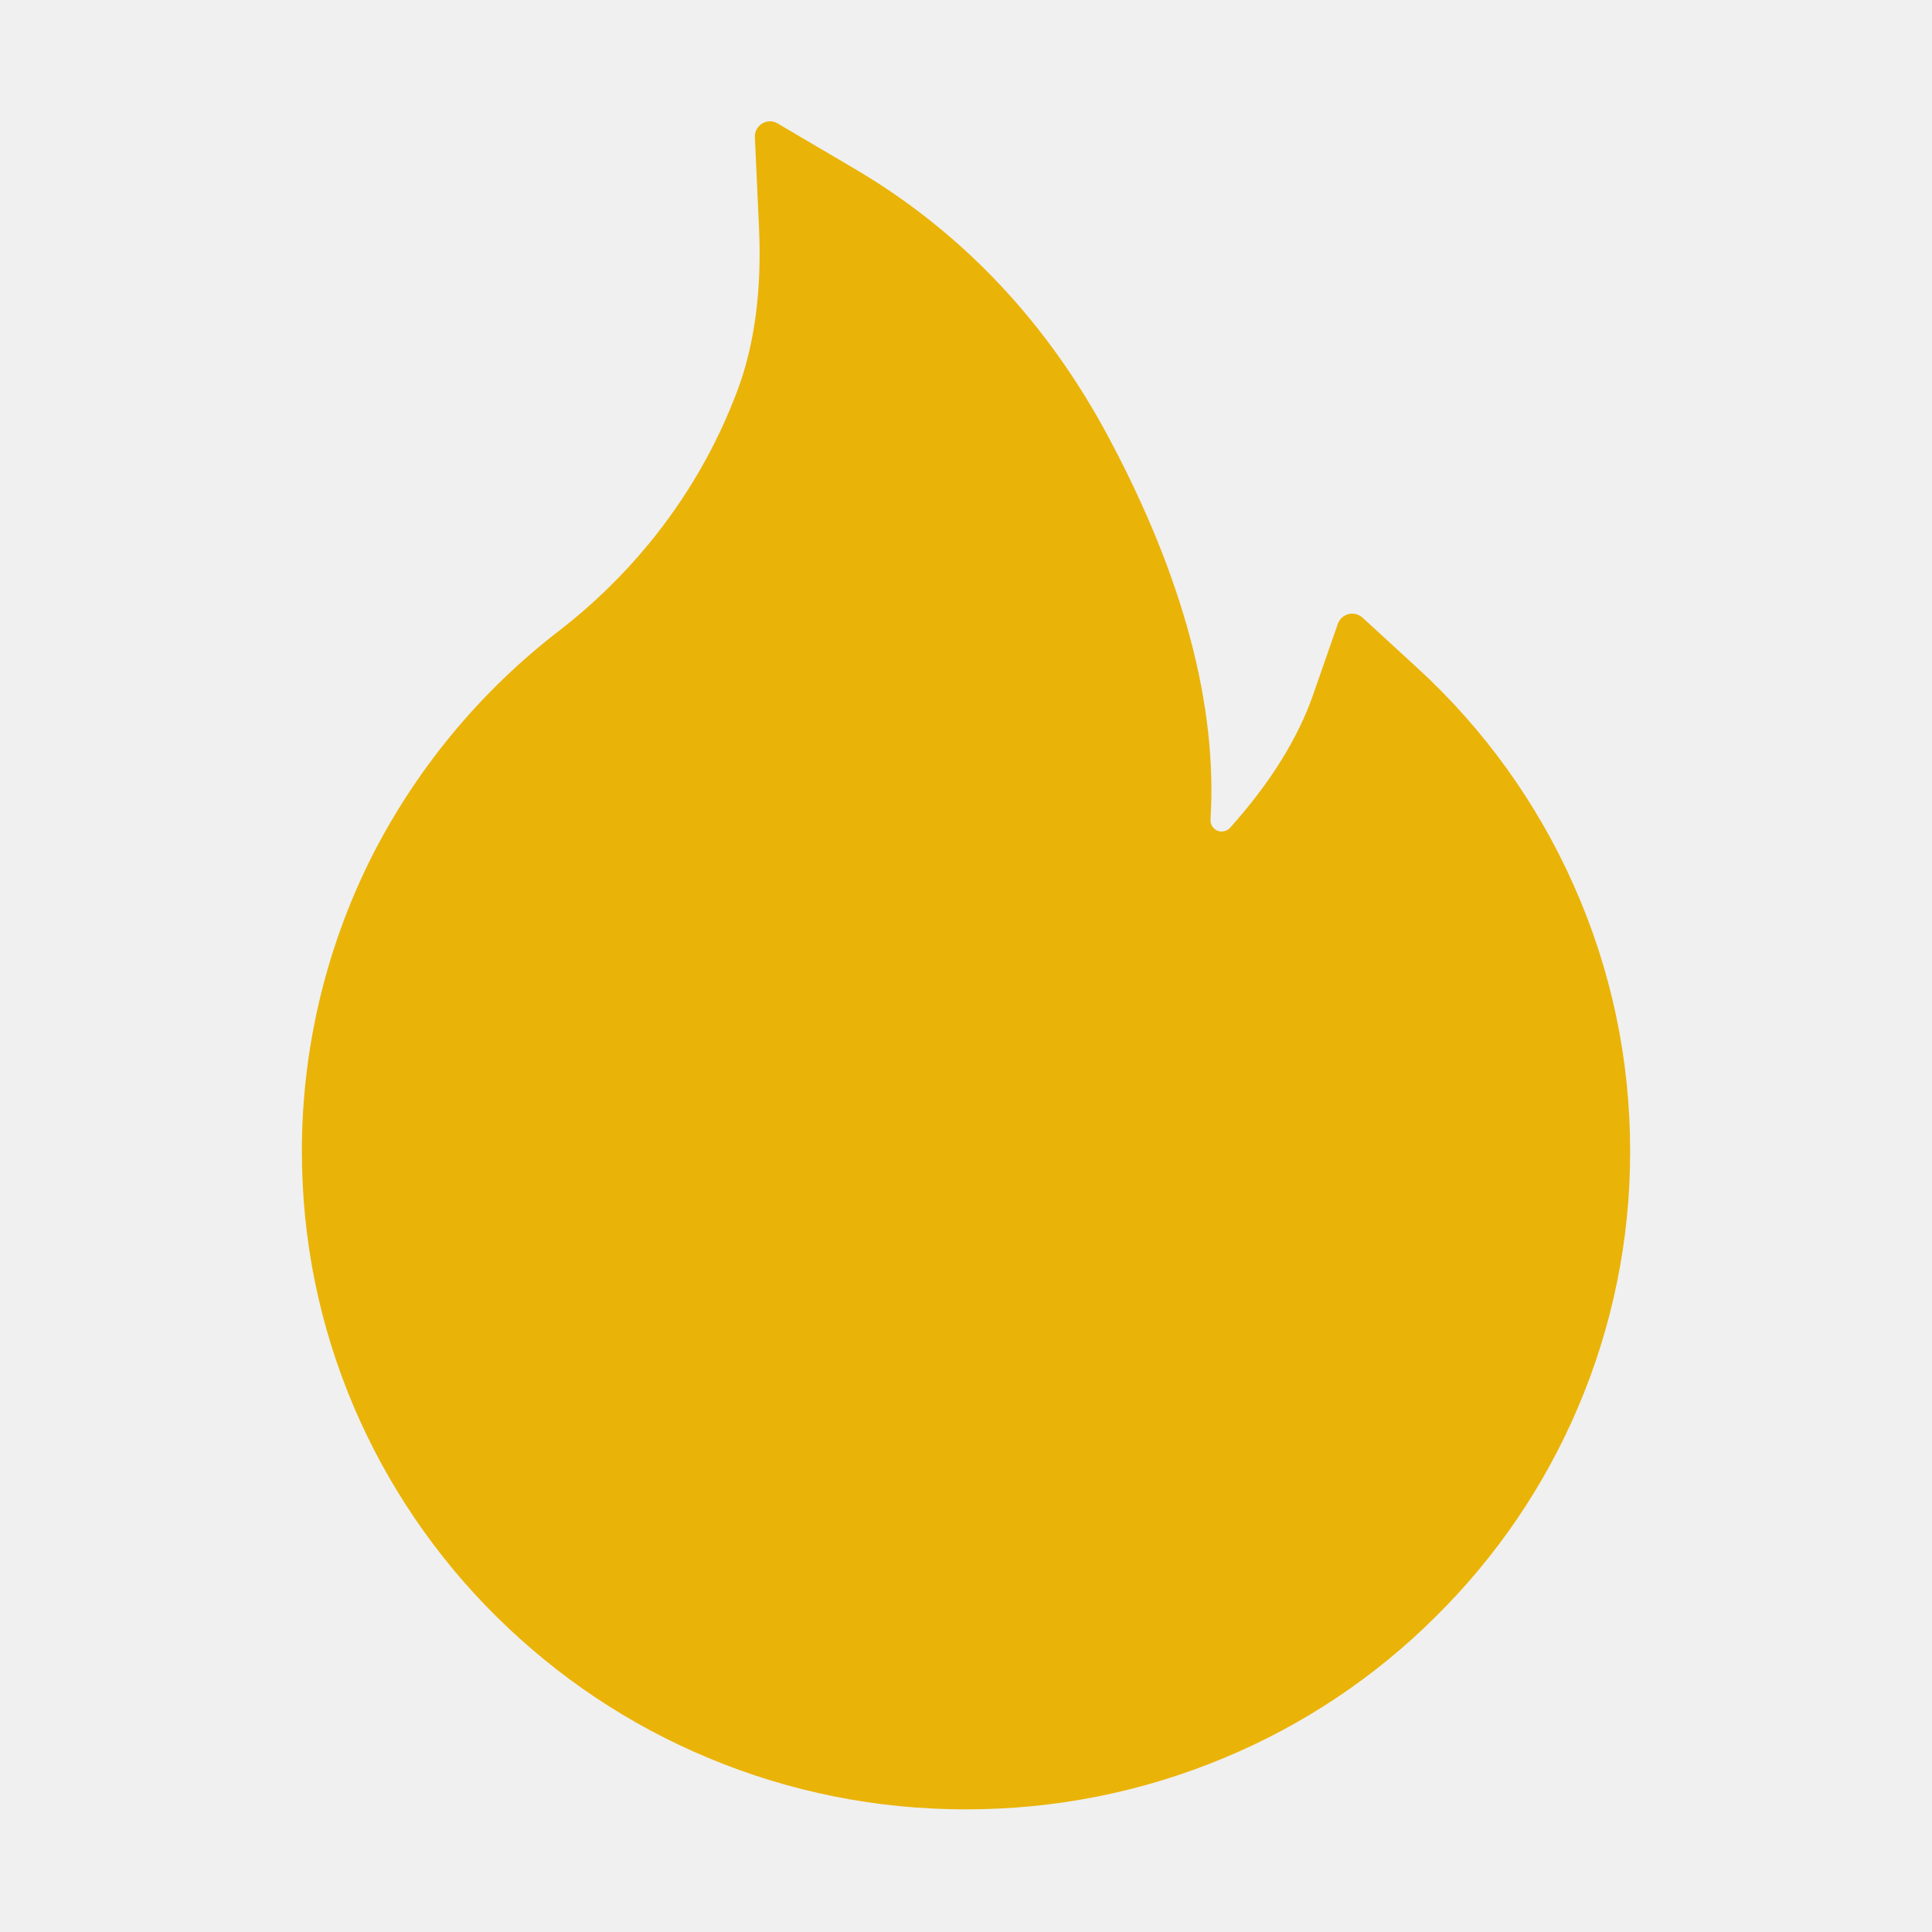
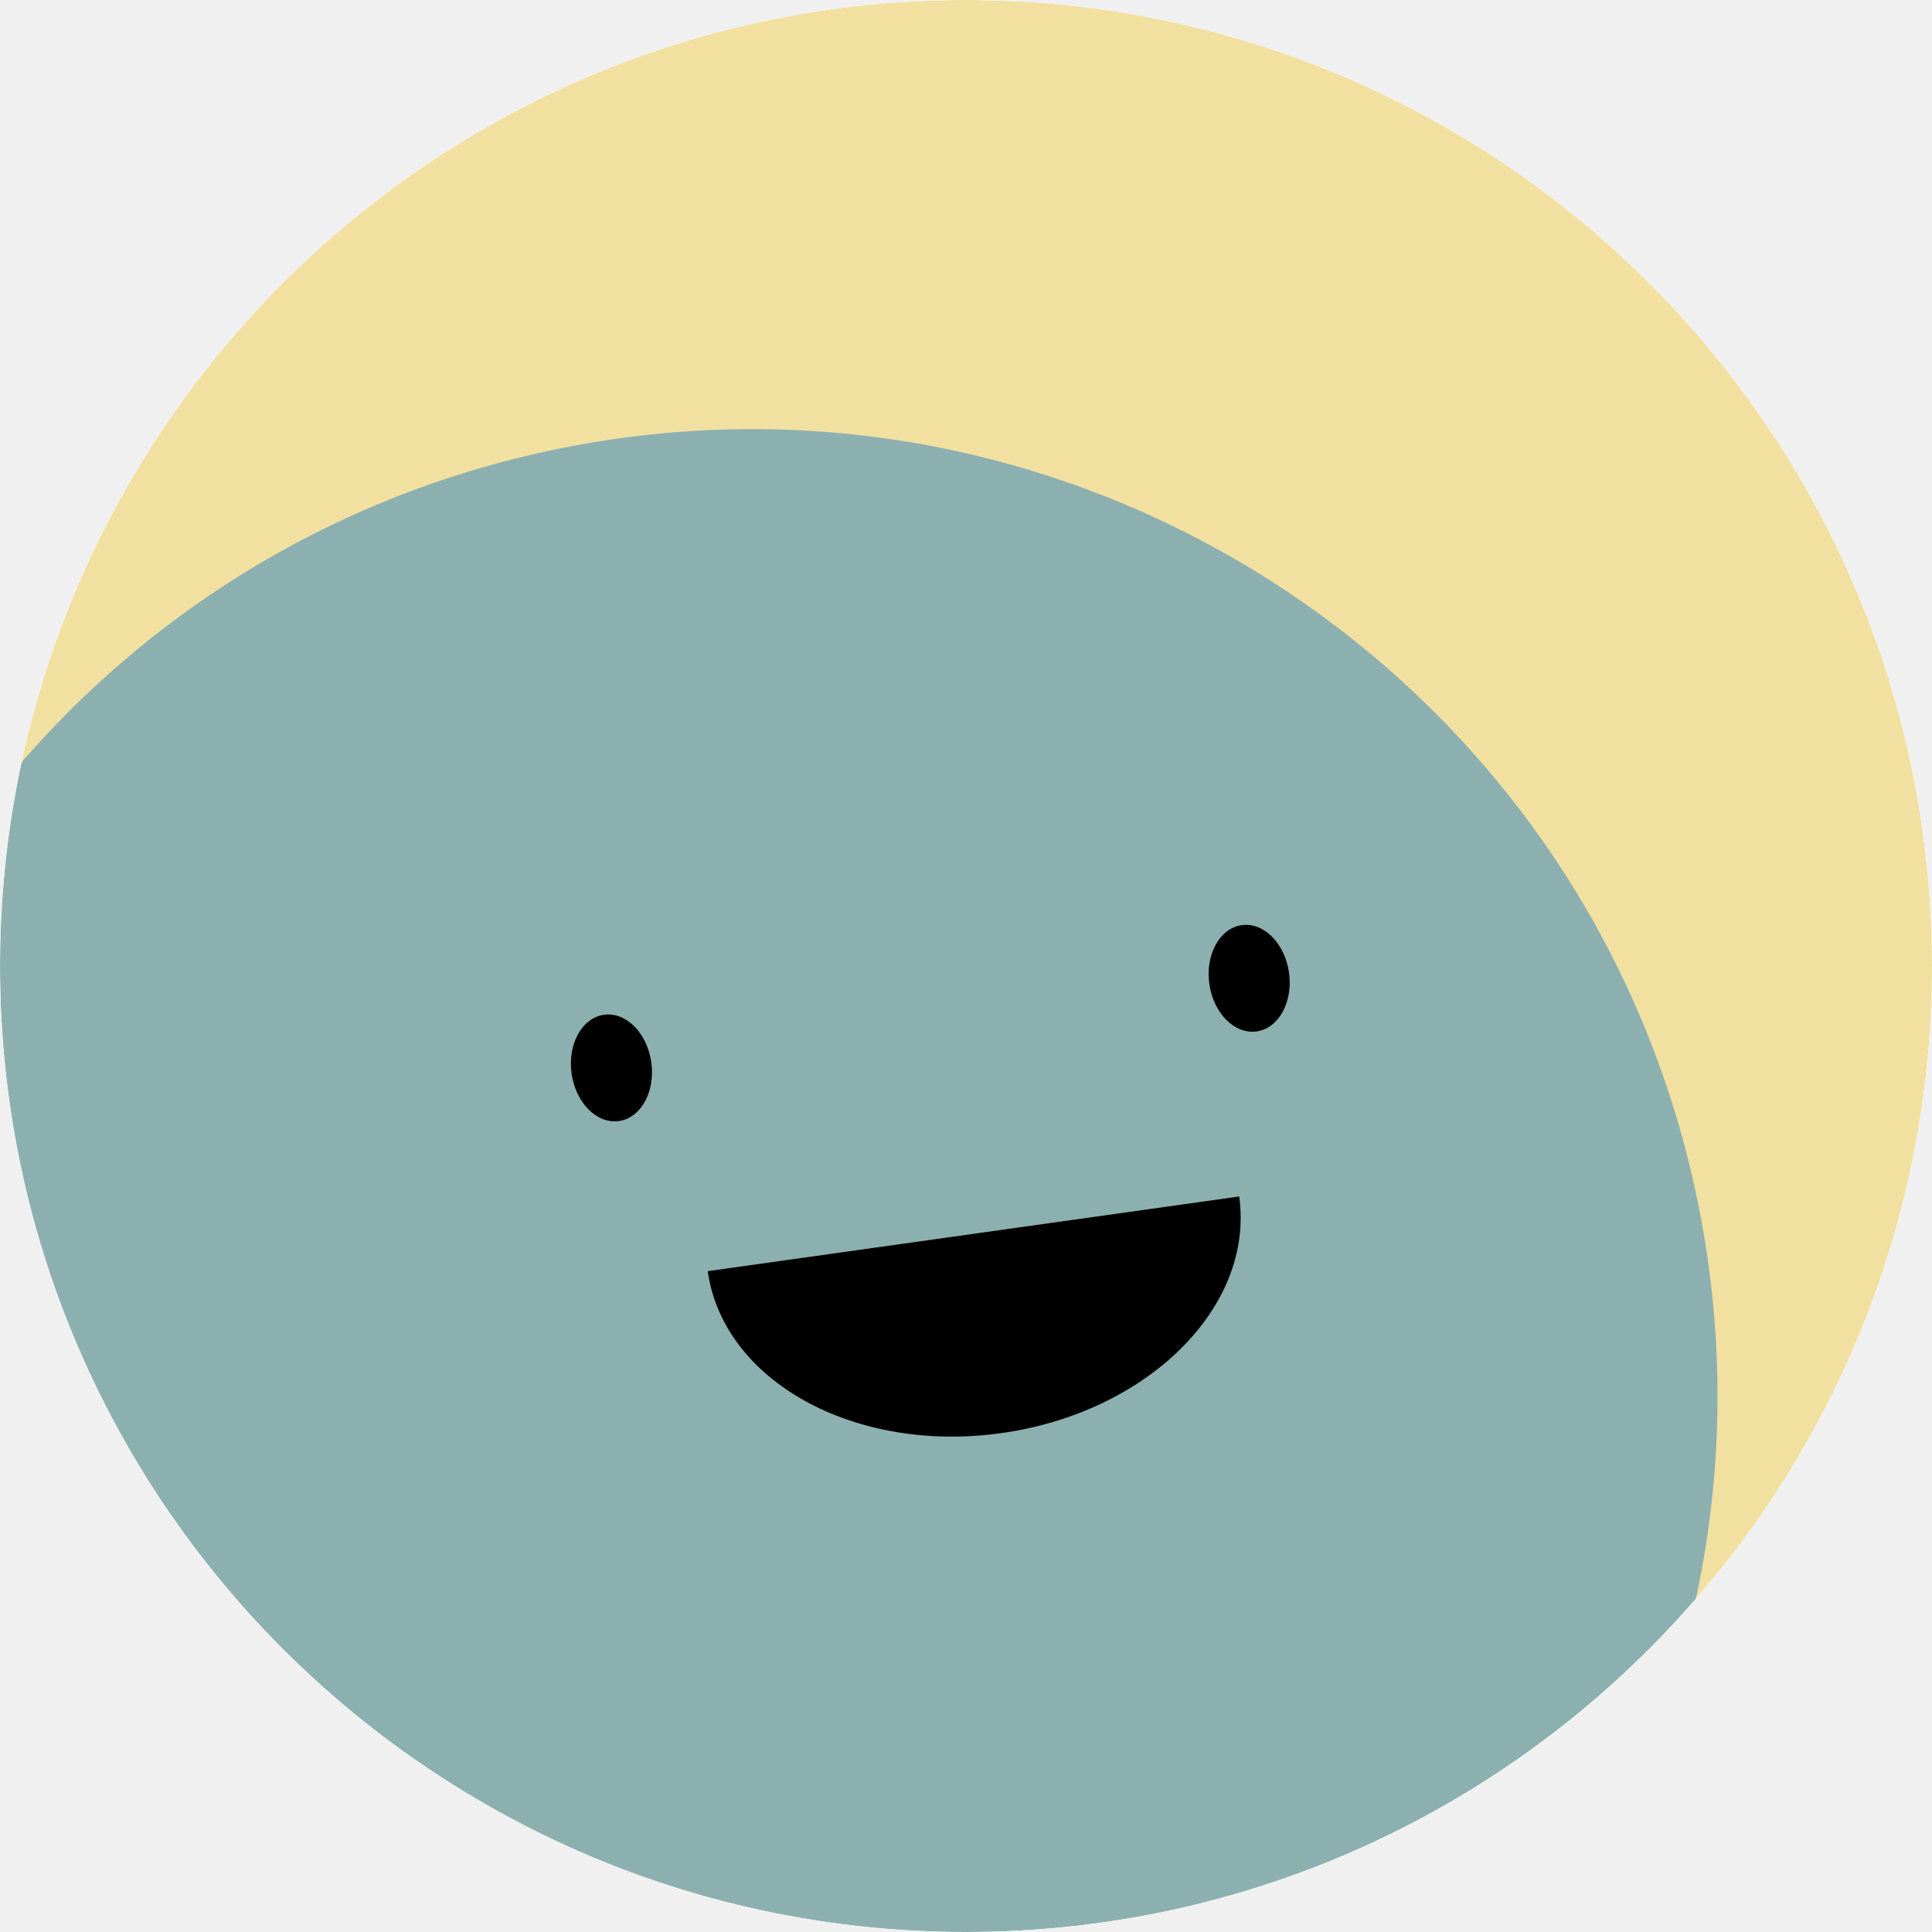
- <svg xmlns="http://www.w3.org/2000/svg" version="1.1" width="128" height="128">
-   <svg width="128" height="128" viewBox="0 0 1024 1024">
-     <path fill="#eab308" d="M834.1 469.2A347.49 347.49 0 0 0 751.2 354l-29.1-26.7a8.09 8.09 0 0 0-13 3.3l-13 37.3c-8.1 23.4-23 47.3-44.1 70.8c-1.4 1.5-3 1.9-4.1 2c-1.1.1-2.8-.1-4.3-1.5c-1.4-1.2-2.1-3-2-4.8c3.7-60.2-14.3-128.1-53.7-202C555.3 171 510 123.1 453.4 89.7l-41.3-24.3c-5.4-3.2-12.3 1-12 7.3l2.2 48c1.5 32.8-2.3 61.8-11.3 85.9c-11 29.5-26.8 56.9-47 81.5a295.64 295.64 0 0 1-47.5 46.1a352.6 352.6 0 0 0-100.3 121.5A347.75 347.75 0 0 0 160 610c0 47.2 9.3 92.9 27.7 136a349.4 349.4 0 0 0 75.5 110.9c32.4 32 70 57.2 111.9 74.7C418.5 949.8 464.5 959 512 959s93.5-9.2 136.9-27.3A348.6 348.6 0 0 0 760.8 857c32.4-32 57.8-69.4 75.5-110.9a344.2 344.2 0 0 0 27.7-136c0-48.8-10-96.2-29.9-140.9z" />
-   </svg>
-   <style>@media (prefers-color-scheme: light) { :root { filter: none; } }
- @media (prefers-color-scheme: dark) { :root { filter: none; } }
- </style>
+ <svg xmlns="http://www.w3.org/2000/svg" version="1.1" width="1000" height="1000">
+   <g clip-path="url(#SvgjsClipPath1259)">
+     <rect width="1000" height="1000" fill="#ffffff" />
+     <g transform="matrix(1.25,0,0,1.25,0,0)">
+       <svg version="1.1" width="800" height="800">
+         <svg viewBox="0 0 36 36" fill="none" role="img" width="800" height="800">
+           <mask id="mask__beam" maskUnits="userSpaceOnUse" x="0" y="0" width="36" height="36">
+             <rect width="36" height="36" fill="#FFFFFF" />
+           </mask>
+           <g mask="url(#mask__beam)">
+             <rect width="36" height="36" fill="#f2e0a0" />
+             <rect x="0" y="0" width="36" height="36" transform="translate(-4 8) rotate(168 18 18) scale(1)" fill="#8cb0b0" rx="36" />
+             <g transform="translate(0 4) rotate(-8 18 18)">
+               <path d="M13,19 a1,0.75 0 0,0 10,0" fill="#000000" />
+               <rect x="11" y="14" width="1.5" height="2" rx="1" stroke="none" fill="#000000" />
+               <rect x="23" y="14" width="1.5" height="2" rx="1" stroke="none" fill="#000000" />
+             </g>
+           </g>
+         </svg>
+       </svg>
+     </g>
+   </g>
+   <defs>
+     <clipPath id="SvgjsClipPath1259">
+       <rect width="1000" height="1000" x="0" y="0" rx="500" ry="500" />
+     </clipPath>
+   </defs>
</svg>
